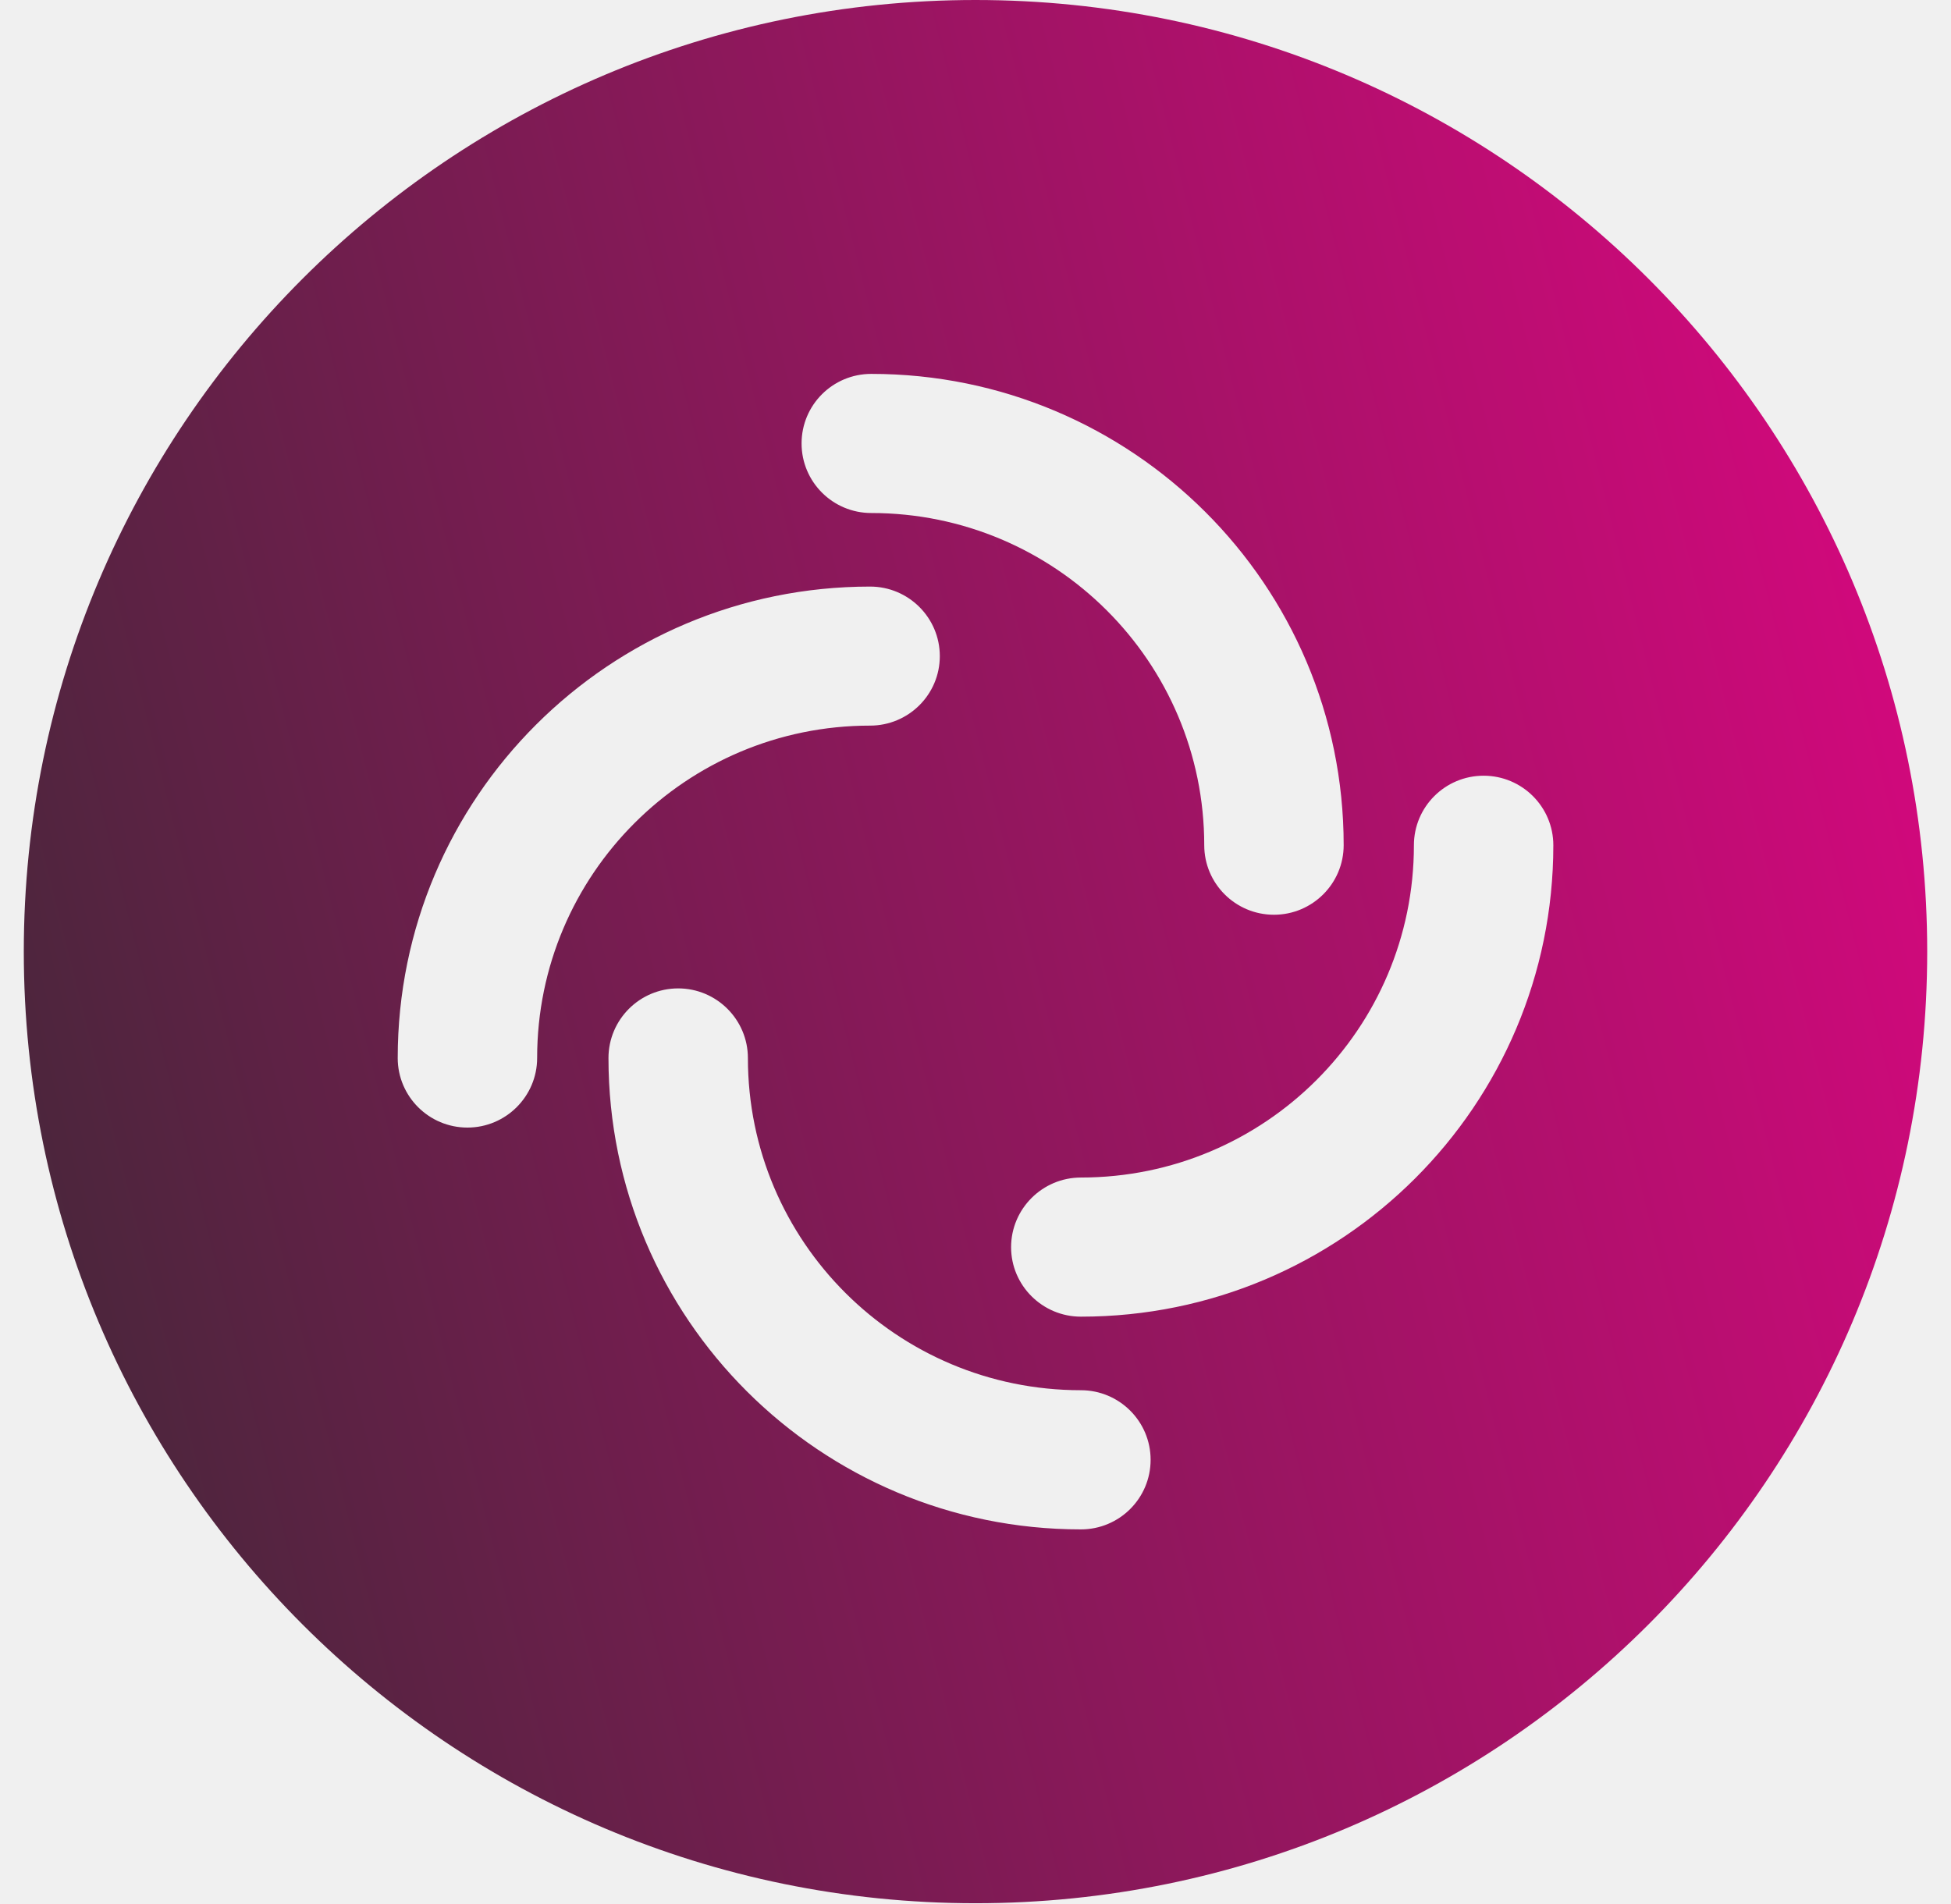
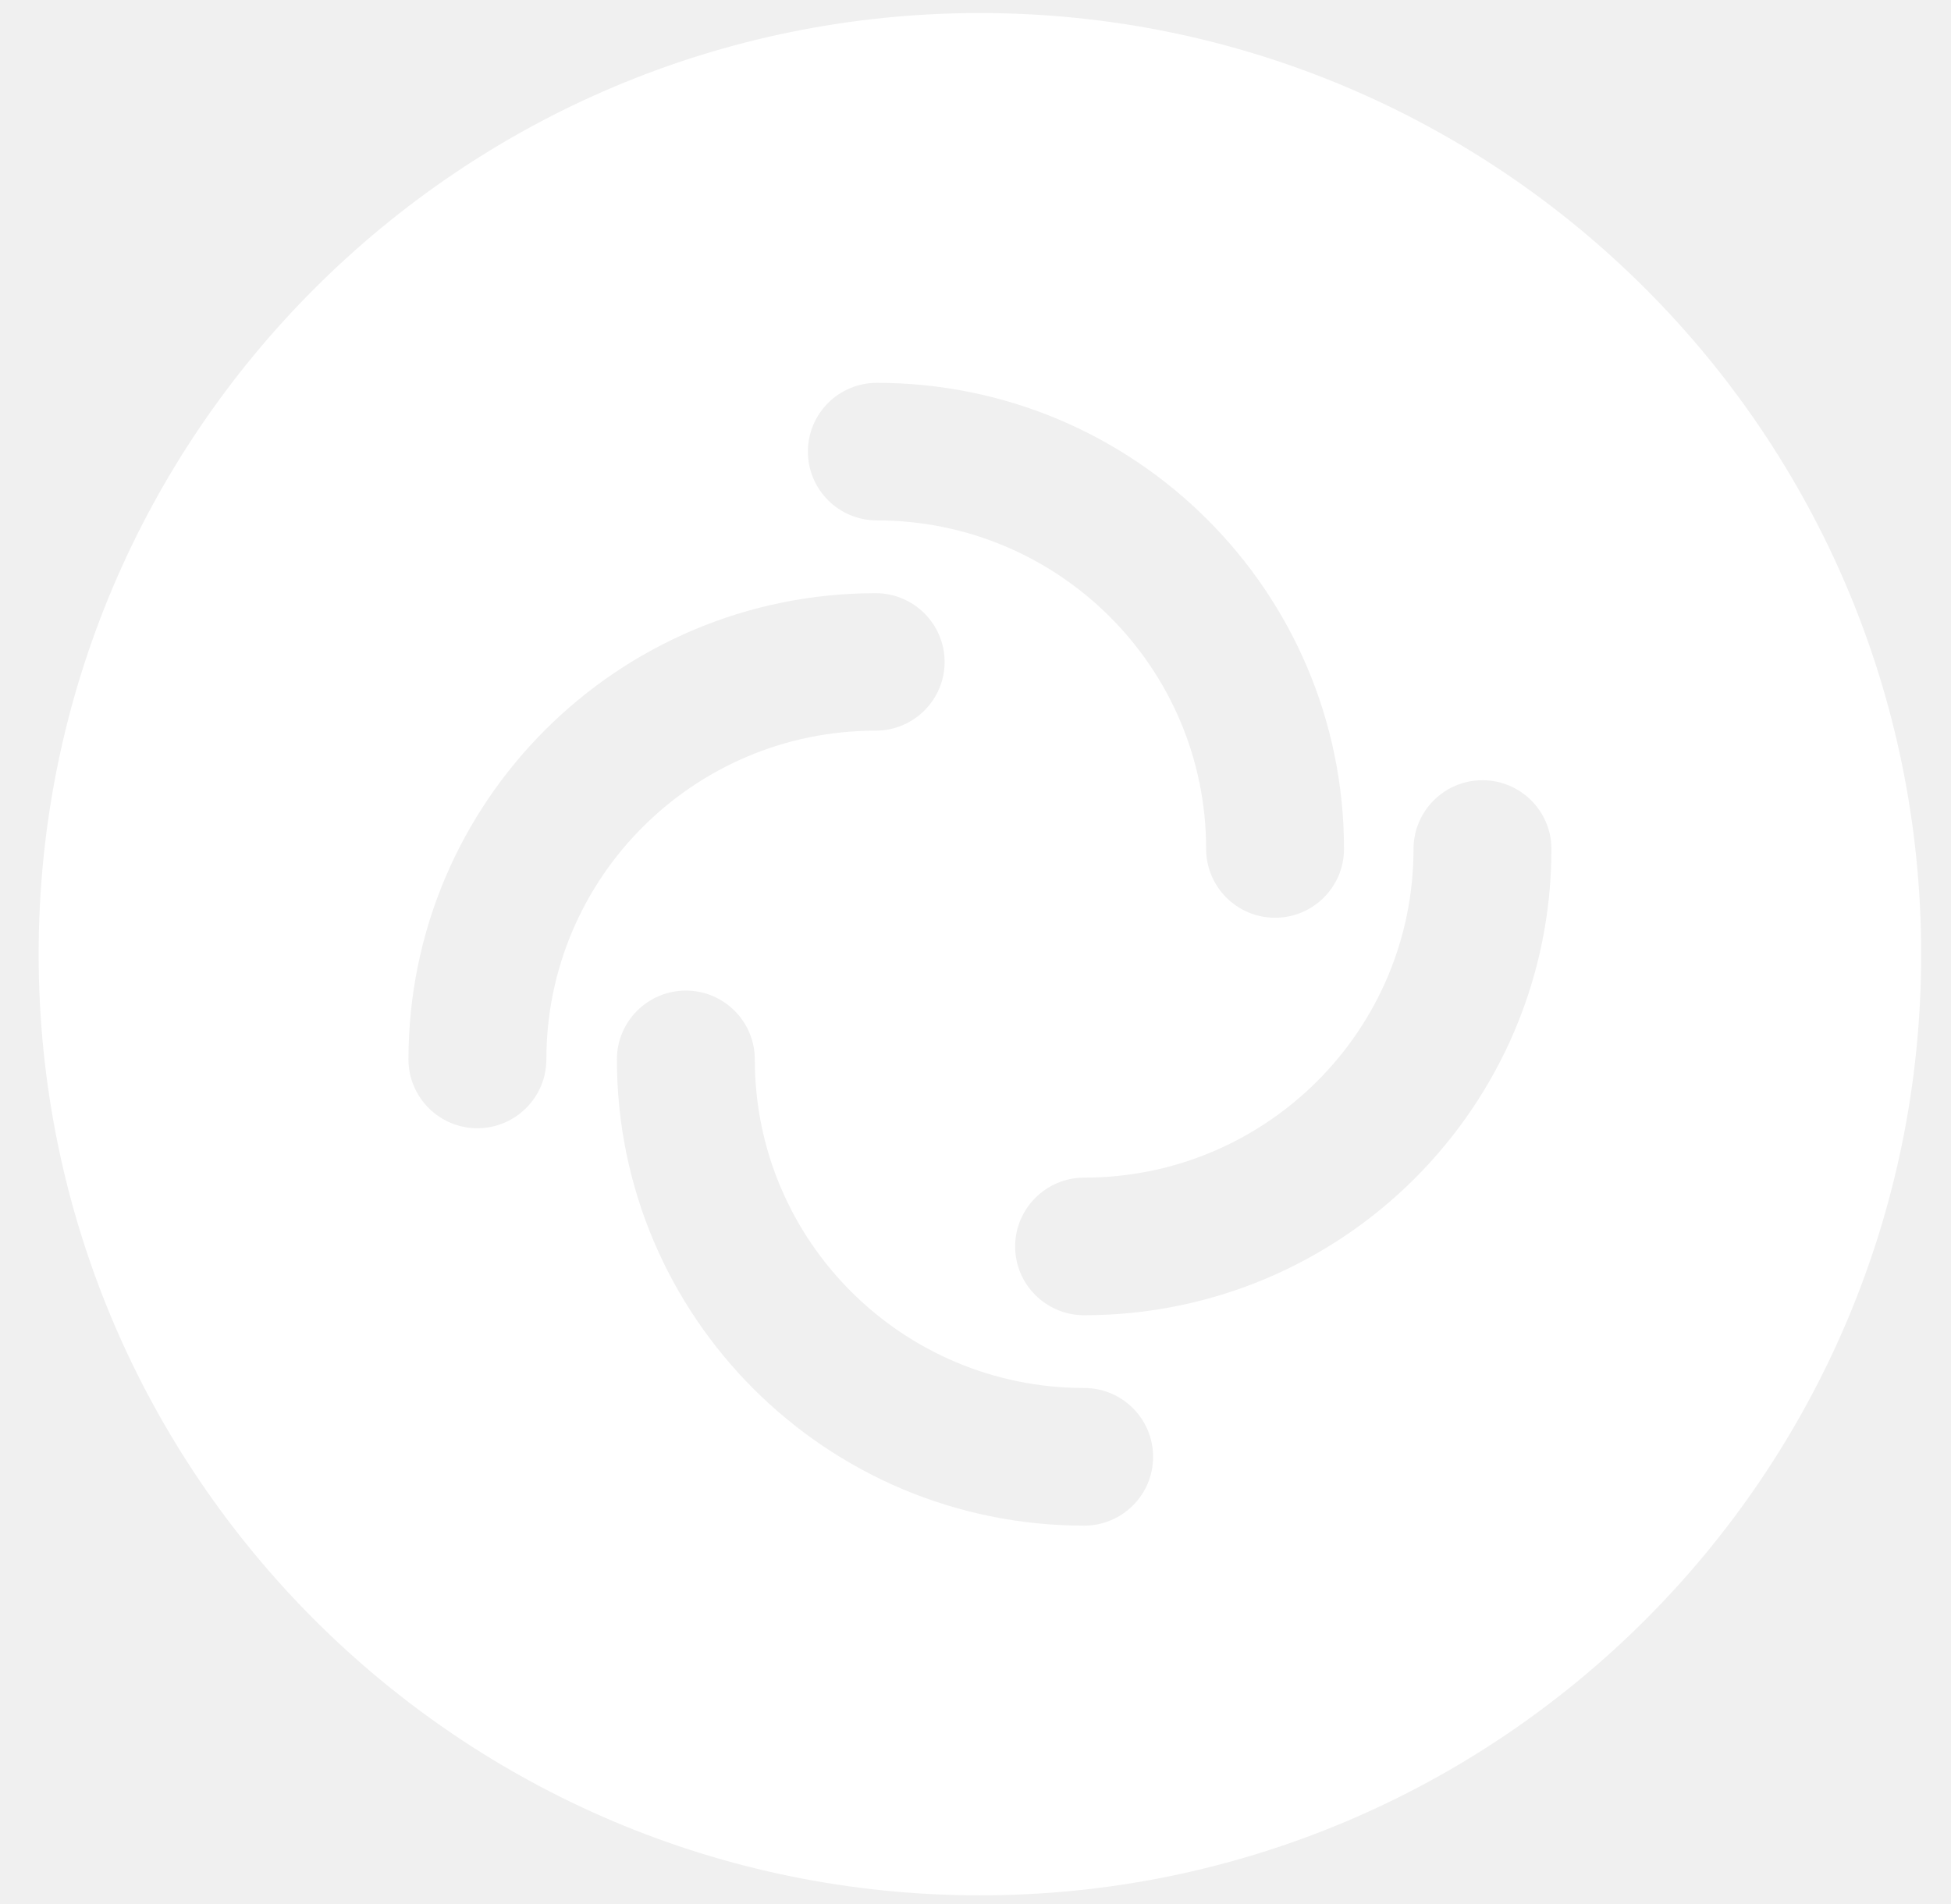
<svg xmlns="http://www.w3.org/2000/svg" width="41" height="40" viewBox="0 0 41 40" fill="none">
-   <g clip-path="url(#clip0_1115_18504)">
-     <path d="M20.5 0C9.455 0 0.5 8.955 0.5 20C0.5 31.045 9.455 40 20.5 40C31.545 40 40.5 31.045 40.5 20C40.5 8.955 31.545 0 20.5 0ZM18.31 7.858C23.792 7.858 28.237 12.292 28.237 17.763C28.237 18.57 27.58 19.225 26.772 19.225C25.963 19.225 25.307 18.57 25.307 17.763C25.307 13.908 22.173 10.782 18.31 10.782C17.5 10.782 16.845 10.127 16.845 9.32C16.845 8.513 17.498 7.858 18.31 7.858ZM9.823 23.698C9.013 23.698 8.358 23.042 8.358 22.237C8.358 16.765 12.802 12.328 18.285 12.328C19.093 12.328 19.75 12.983 19.75 13.79C19.75 14.597 19.093 15.25 18.285 15.25C14.42 15.25 11.288 18.378 11.288 22.235C11.288 23.042 10.63 23.698 9.823 23.698ZM22.715 32.143C17.232 32.143 12.787 27.707 12.787 22.237C12.787 21.43 13.443 20.773 14.252 20.773C15.06 20.773 15.717 21.43 15.717 22.237C15.717 26.092 18.85 29.218 22.715 29.218C23.523 29.218 24.18 29.873 24.18 30.68C24.18 31.49 23.523 32.143 22.715 32.143ZM22.715 27.672C21.907 27.672 21.248 27.017 21.248 26.212C21.248 25.405 21.907 24.748 22.715 24.748C26.578 24.748 29.713 21.622 29.713 17.765C29.713 16.958 30.368 16.303 31.178 16.303C31.987 16.303 32.643 16.958 32.643 17.765C32.643 23.235 28.198 27.672 22.715 27.672Z" fill="url(#paint0_linear_1115_18504)" />
+   <g clip-path="url(#clip0_182_6108)">
+     <path d="M20.593 0.274C9.669 0.274 0.812 9.131 0.812 20.054C0.812 30.978 9.669 39.834 20.593 39.834C31.516 39.834 40.373 30.978 40.373 20.054C40.373 9.131 31.516 0.274 20.593 0.274ZM18.427 8.046C23.848 8.046 28.244 12.431 28.244 17.842C28.244 18.64 27.595 19.288 26.796 19.288C25.996 19.288 25.347 18.64 25.347 17.842C25.347 14.029 22.248 10.937 18.427 10.937C17.626 10.937 16.978 10.289 16.978 9.492C16.978 8.694 17.624 8.046 18.427 8.046ZM10.033 23.712C9.232 23.712 8.584 23.062 8.584 22.266C8.584 16.855 12.979 12.467 18.402 12.467C19.201 12.467 19.851 13.115 19.851 13.912C19.851 14.71 19.201 15.356 18.402 15.356C14.579 15.356 11.482 18.45 11.482 22.265C11.482 23.062 10.831 23.712 10.033 23.712ZM22.783 32.064C17.36 32.064 12.964 27.676 12.964 22.266C12.964 21.468 13.614 20.819 14.413 20.819C15.213 20.819 15.862 21.468 15.862 22.266C15.862 26.079 18.961 29.171 22.783 29.171C23.583 29.171 24.232 29.819 24.232 30.617C24.232 31.418 23.583 32.064 22.783 32.064ZM22.783 27.642C21.984 27.642 21.333 26.994 21.333 26.198C21.333 25.4 21.984 24.75 22.783 24.75C26.604 24.75 29.705 21.658 29.705 17.844C29.705 17.046 30.353 16.398 31.154 16.398C31.953 16.398 32.603 17.046 32.603 17.844C32.603 23.254 28.206 27.642 22.783 27.642Z" fill="white" />
  </g>
  <defs>
-     <linearGradient id="paint0_linear_1115_18504" x1="0.5" y1="42.143" x2="48.095" y2="30.155" gradientUnits="userSpaceOnUse">
-       <stop stop-color="#3D2935" />
-       <stop offset="1" stop-color="#DE0682" />
-     </linearGradient>
-     <clipPath id="clip0_1115_18504">
-       <rect width="40" height="40" fill="white" transform="translate(0.5)" />
+     <clipPath id="clip0_182_6108">
+       <rect width="39.56" height="39.56" fill="white" transform="translate(0.8125 0.274414)" />
    </clipPath>
  </defs>
</svg>
